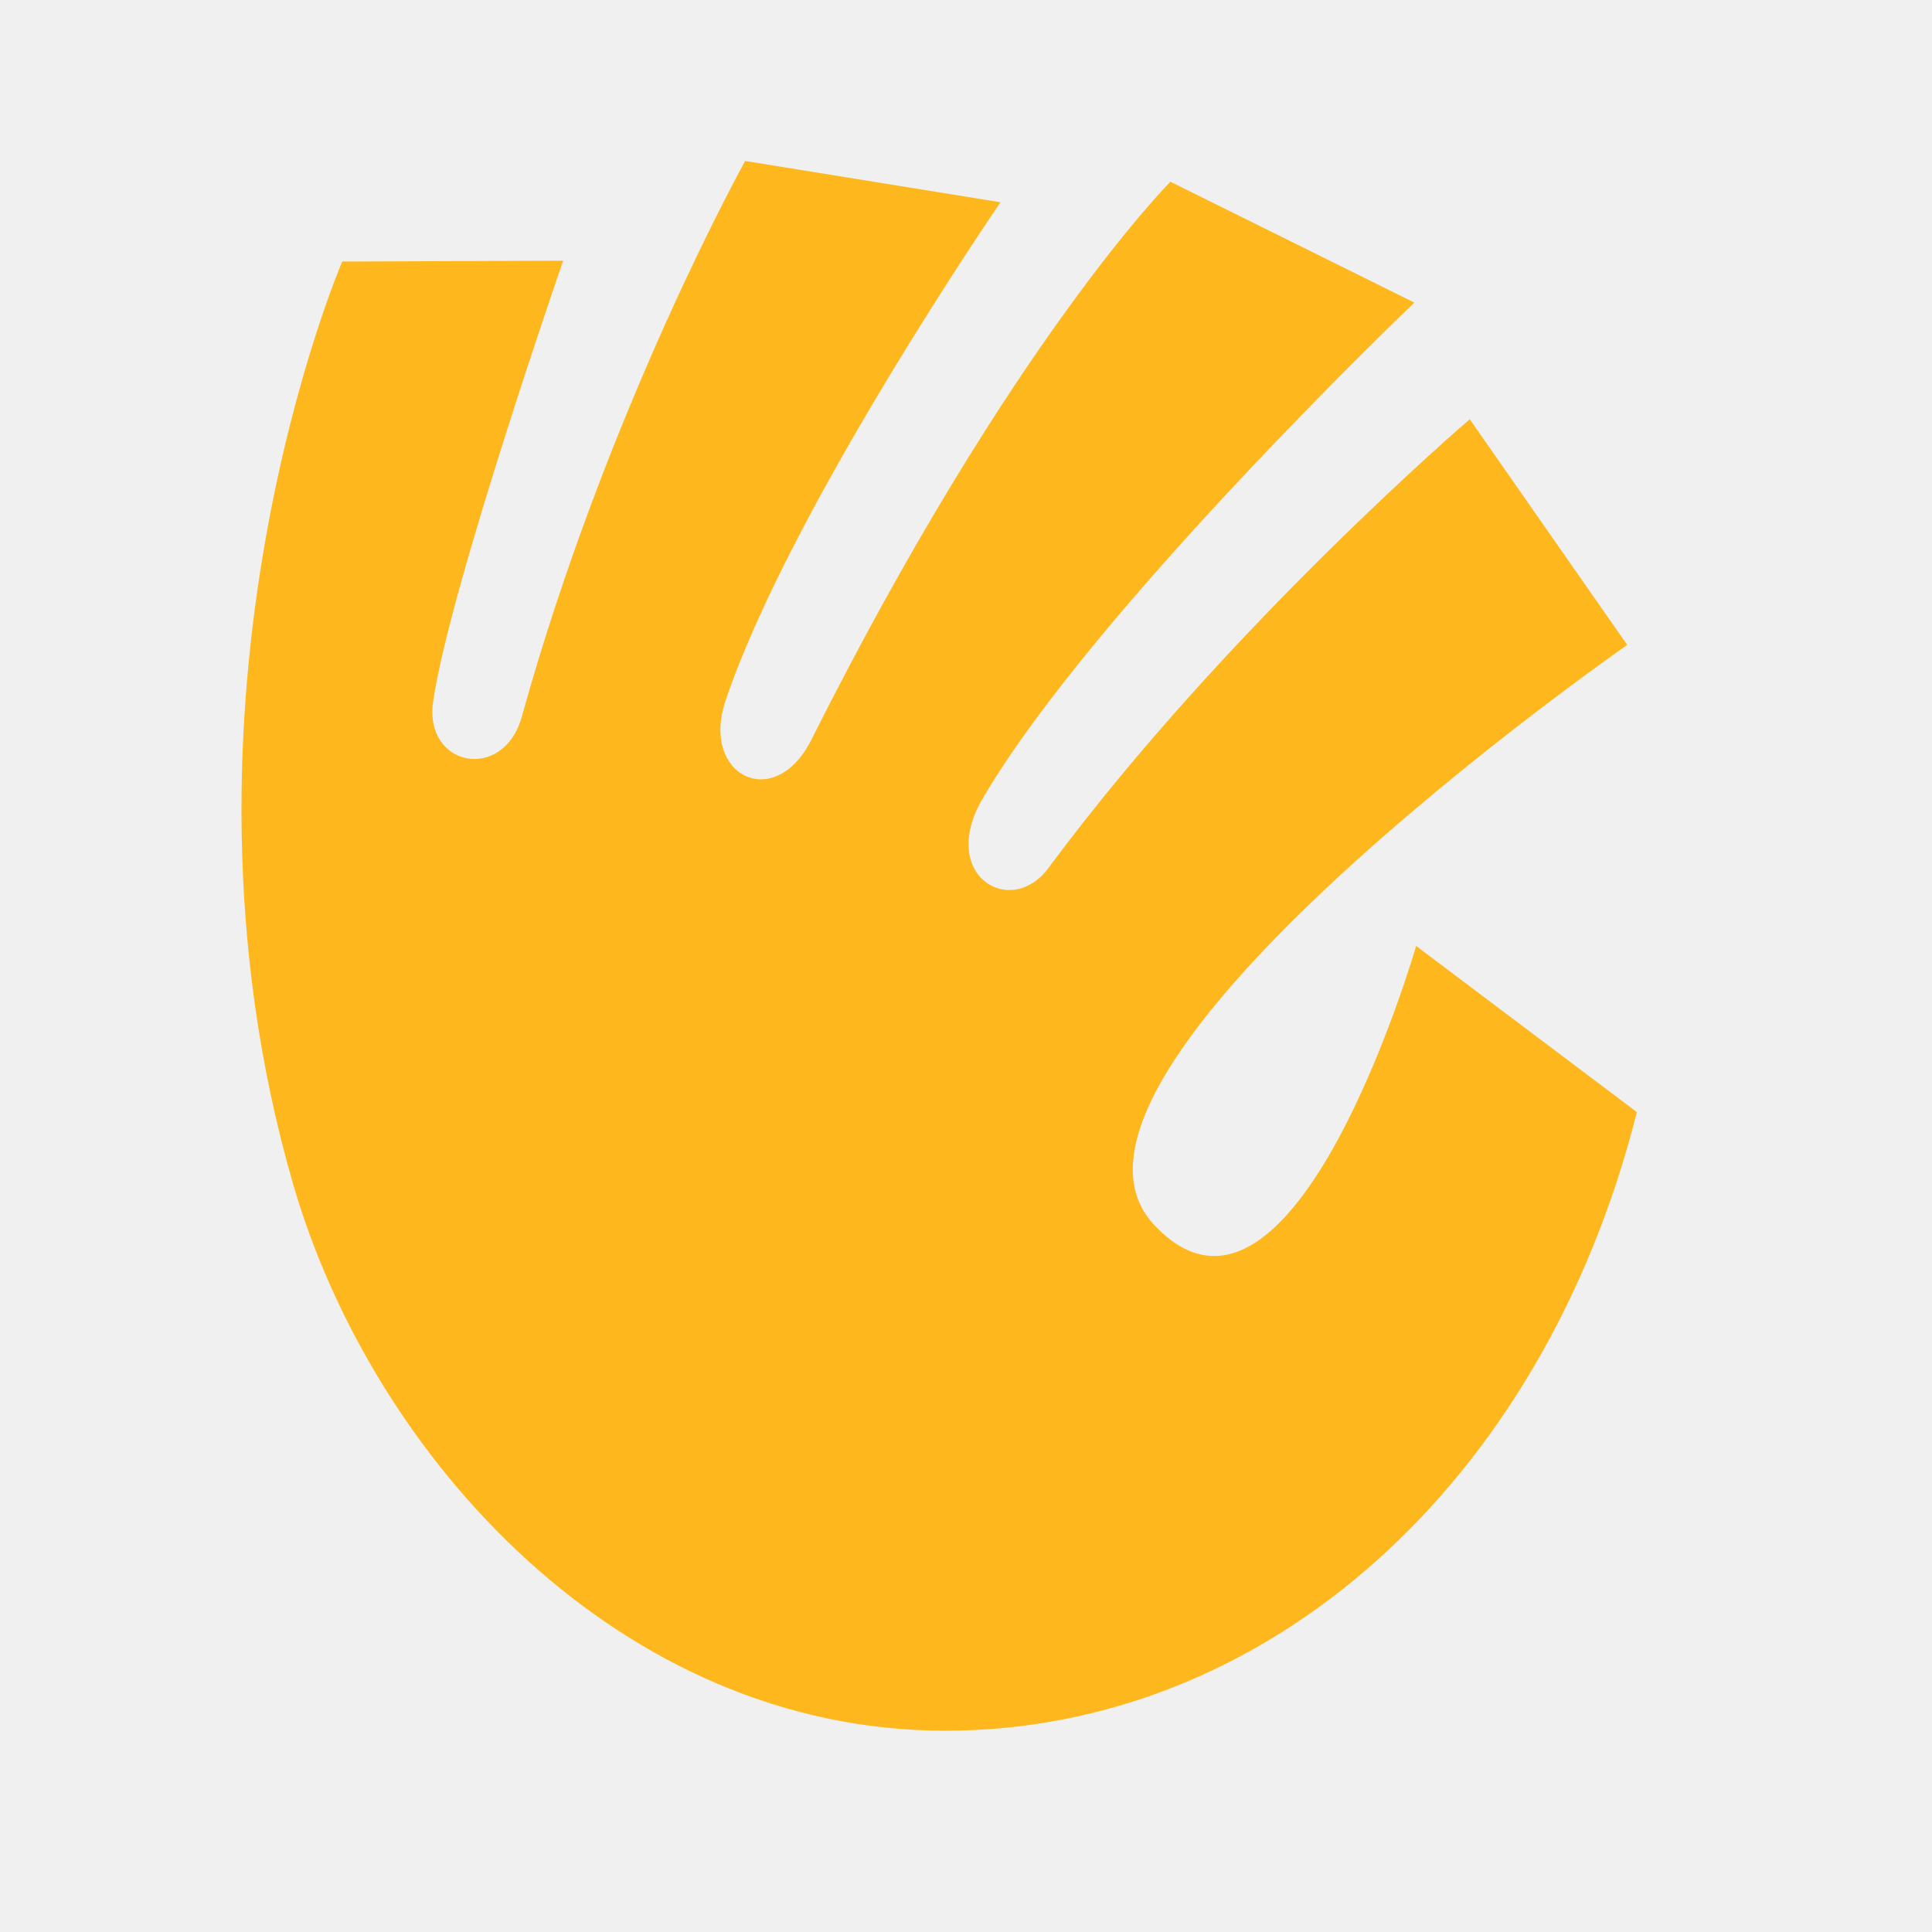
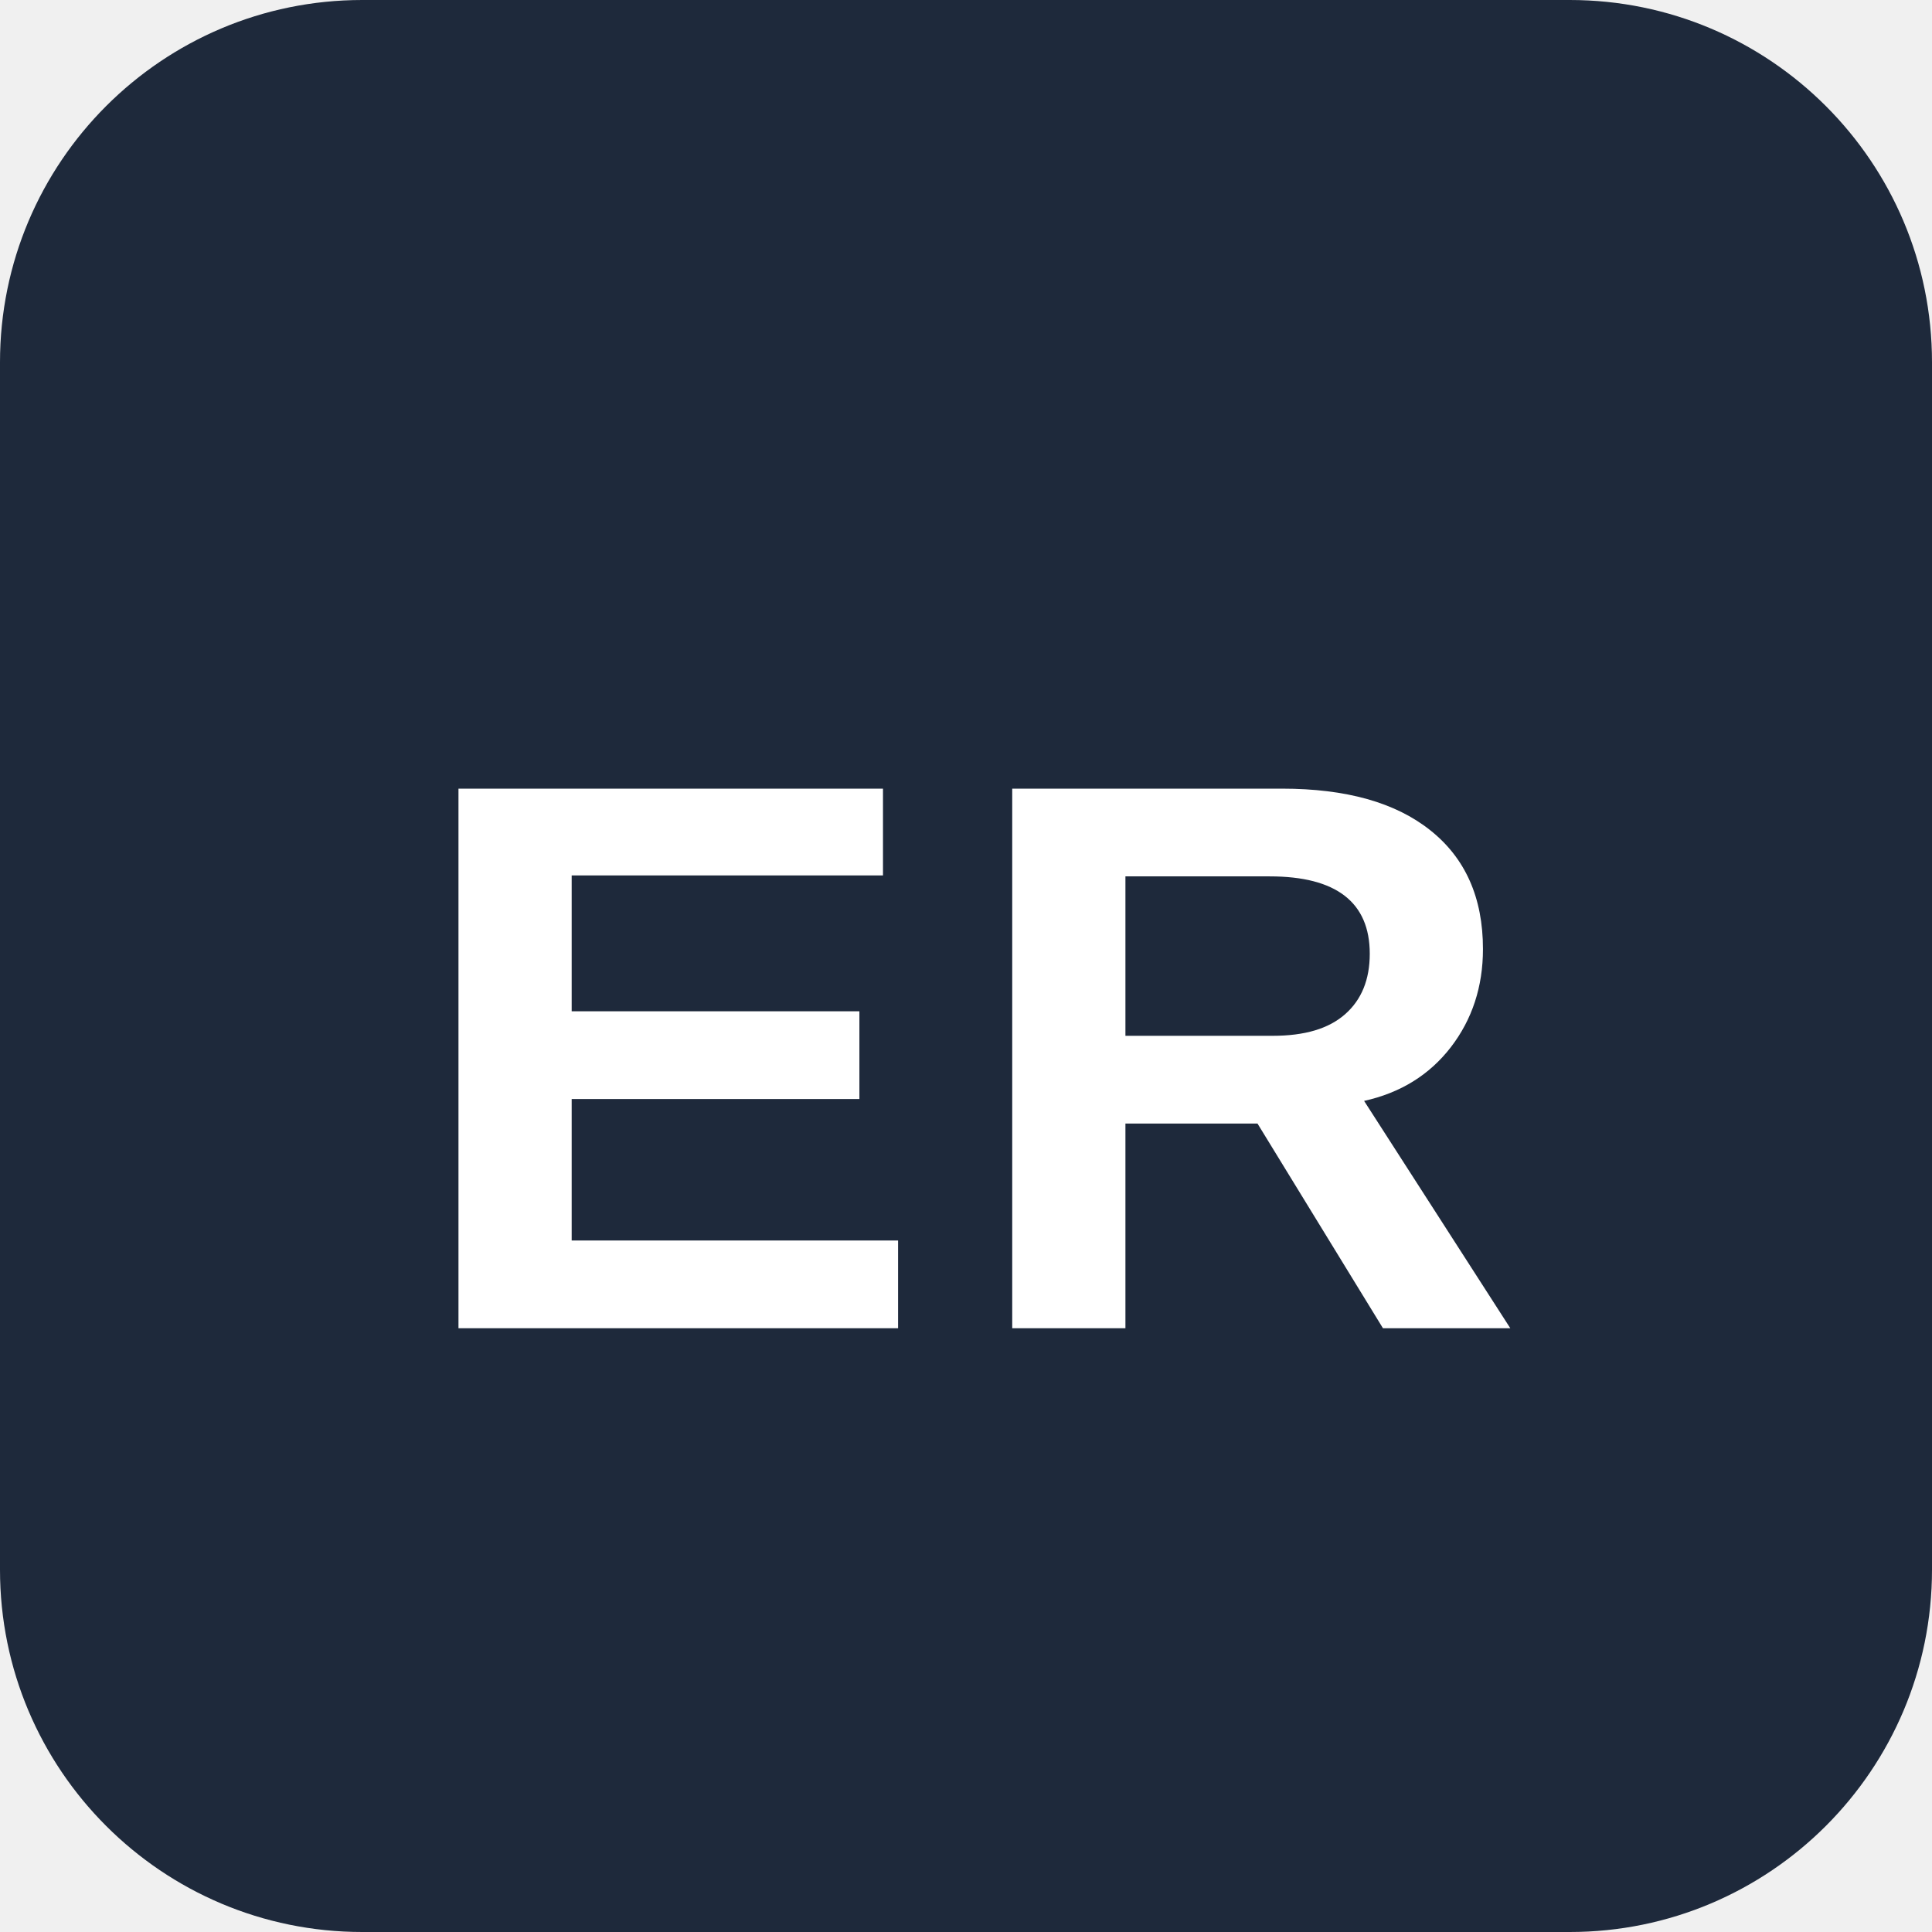
- <svg xmlns="http://www.w3.org/2000/svg" viewBox="0 0 16 16" fill="none">
-   <path d="M9.561 10.147C8.372 8.89 13.476 5.341 13.476 5.341L12.172 3.472C12.172 3.472 10.173 5.182 8.694 7.173C8.38 7.622 7.765 7.252 8.137 6.615C9.055 5.045 11.713 2.506 11.713 2.506L9.693 1.505C9.693 1.505 8.377 2.822 6.719 6.127C6.416 6.731 5.799 6.425 6.009 5.802C6.546 4.209 8.286 1.675 8.286 1.675L6.171 1.333C6.171 1.333 5.03 3.385 4.321 5.936C4.169 6.481 3.509 6.351 3.587 5.81C3.723 4.872 4.664 2.159 4.664 2.159L2.834 2.166C2.834 2.166 1.27 5.795 2.425 9.798C3.083 12.077 5.142 14.333 7.829 14.333C10.465 14.333 12.771 12.318 13.556 9.21L11.728 7.834C11.728 7.834 10.709 11.362 9.561 10.147Z" fill="#FEB81D" />
+ <svg xmlns="http://www.w3.org/2000/svg" viewBox="0 0 32 32" width="32" height="32" aria-hidden="true">
+   <rect width="32" height="32" rx="6" fill="#1e293b" />
+   <text x="16" y="22" font-family="ui-sans-serif, system-ui, -apple-system, 'Segoe UI', Arial, sans-serif" font-size="13" font-weight="700" fill="white" text-anchor="middle" letter-spacing="0.5">ER</text>
</svg>
